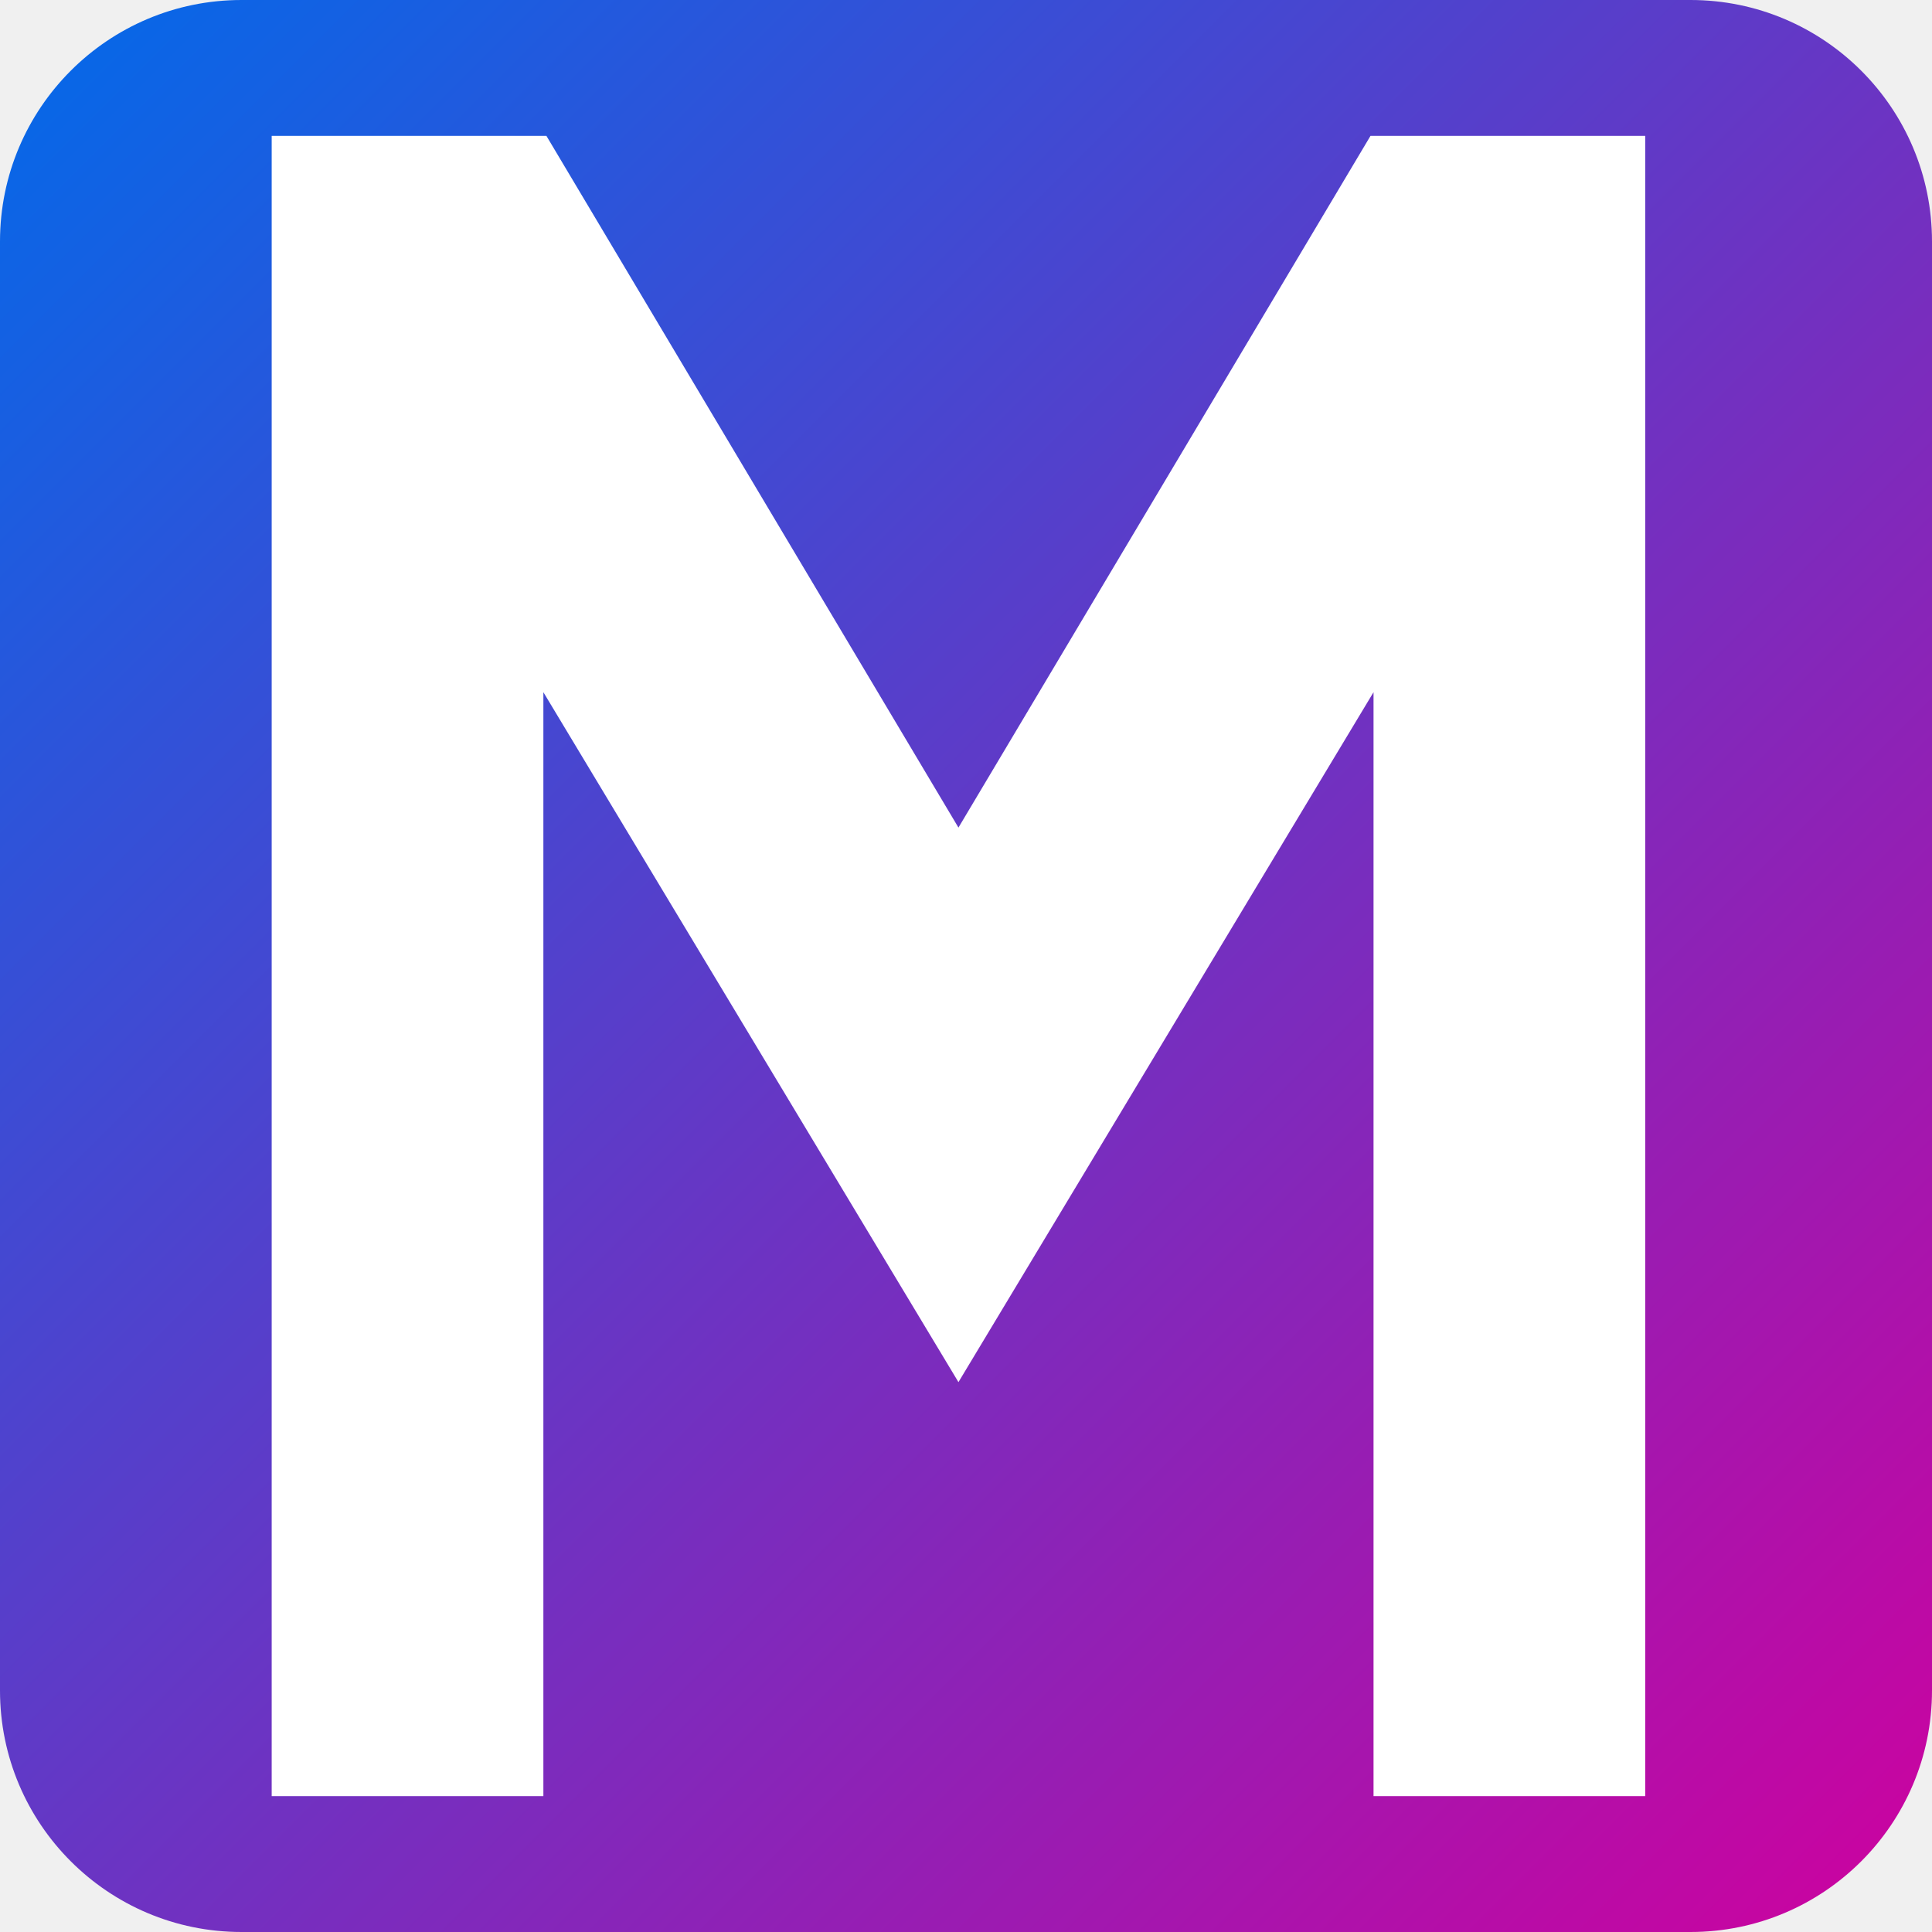
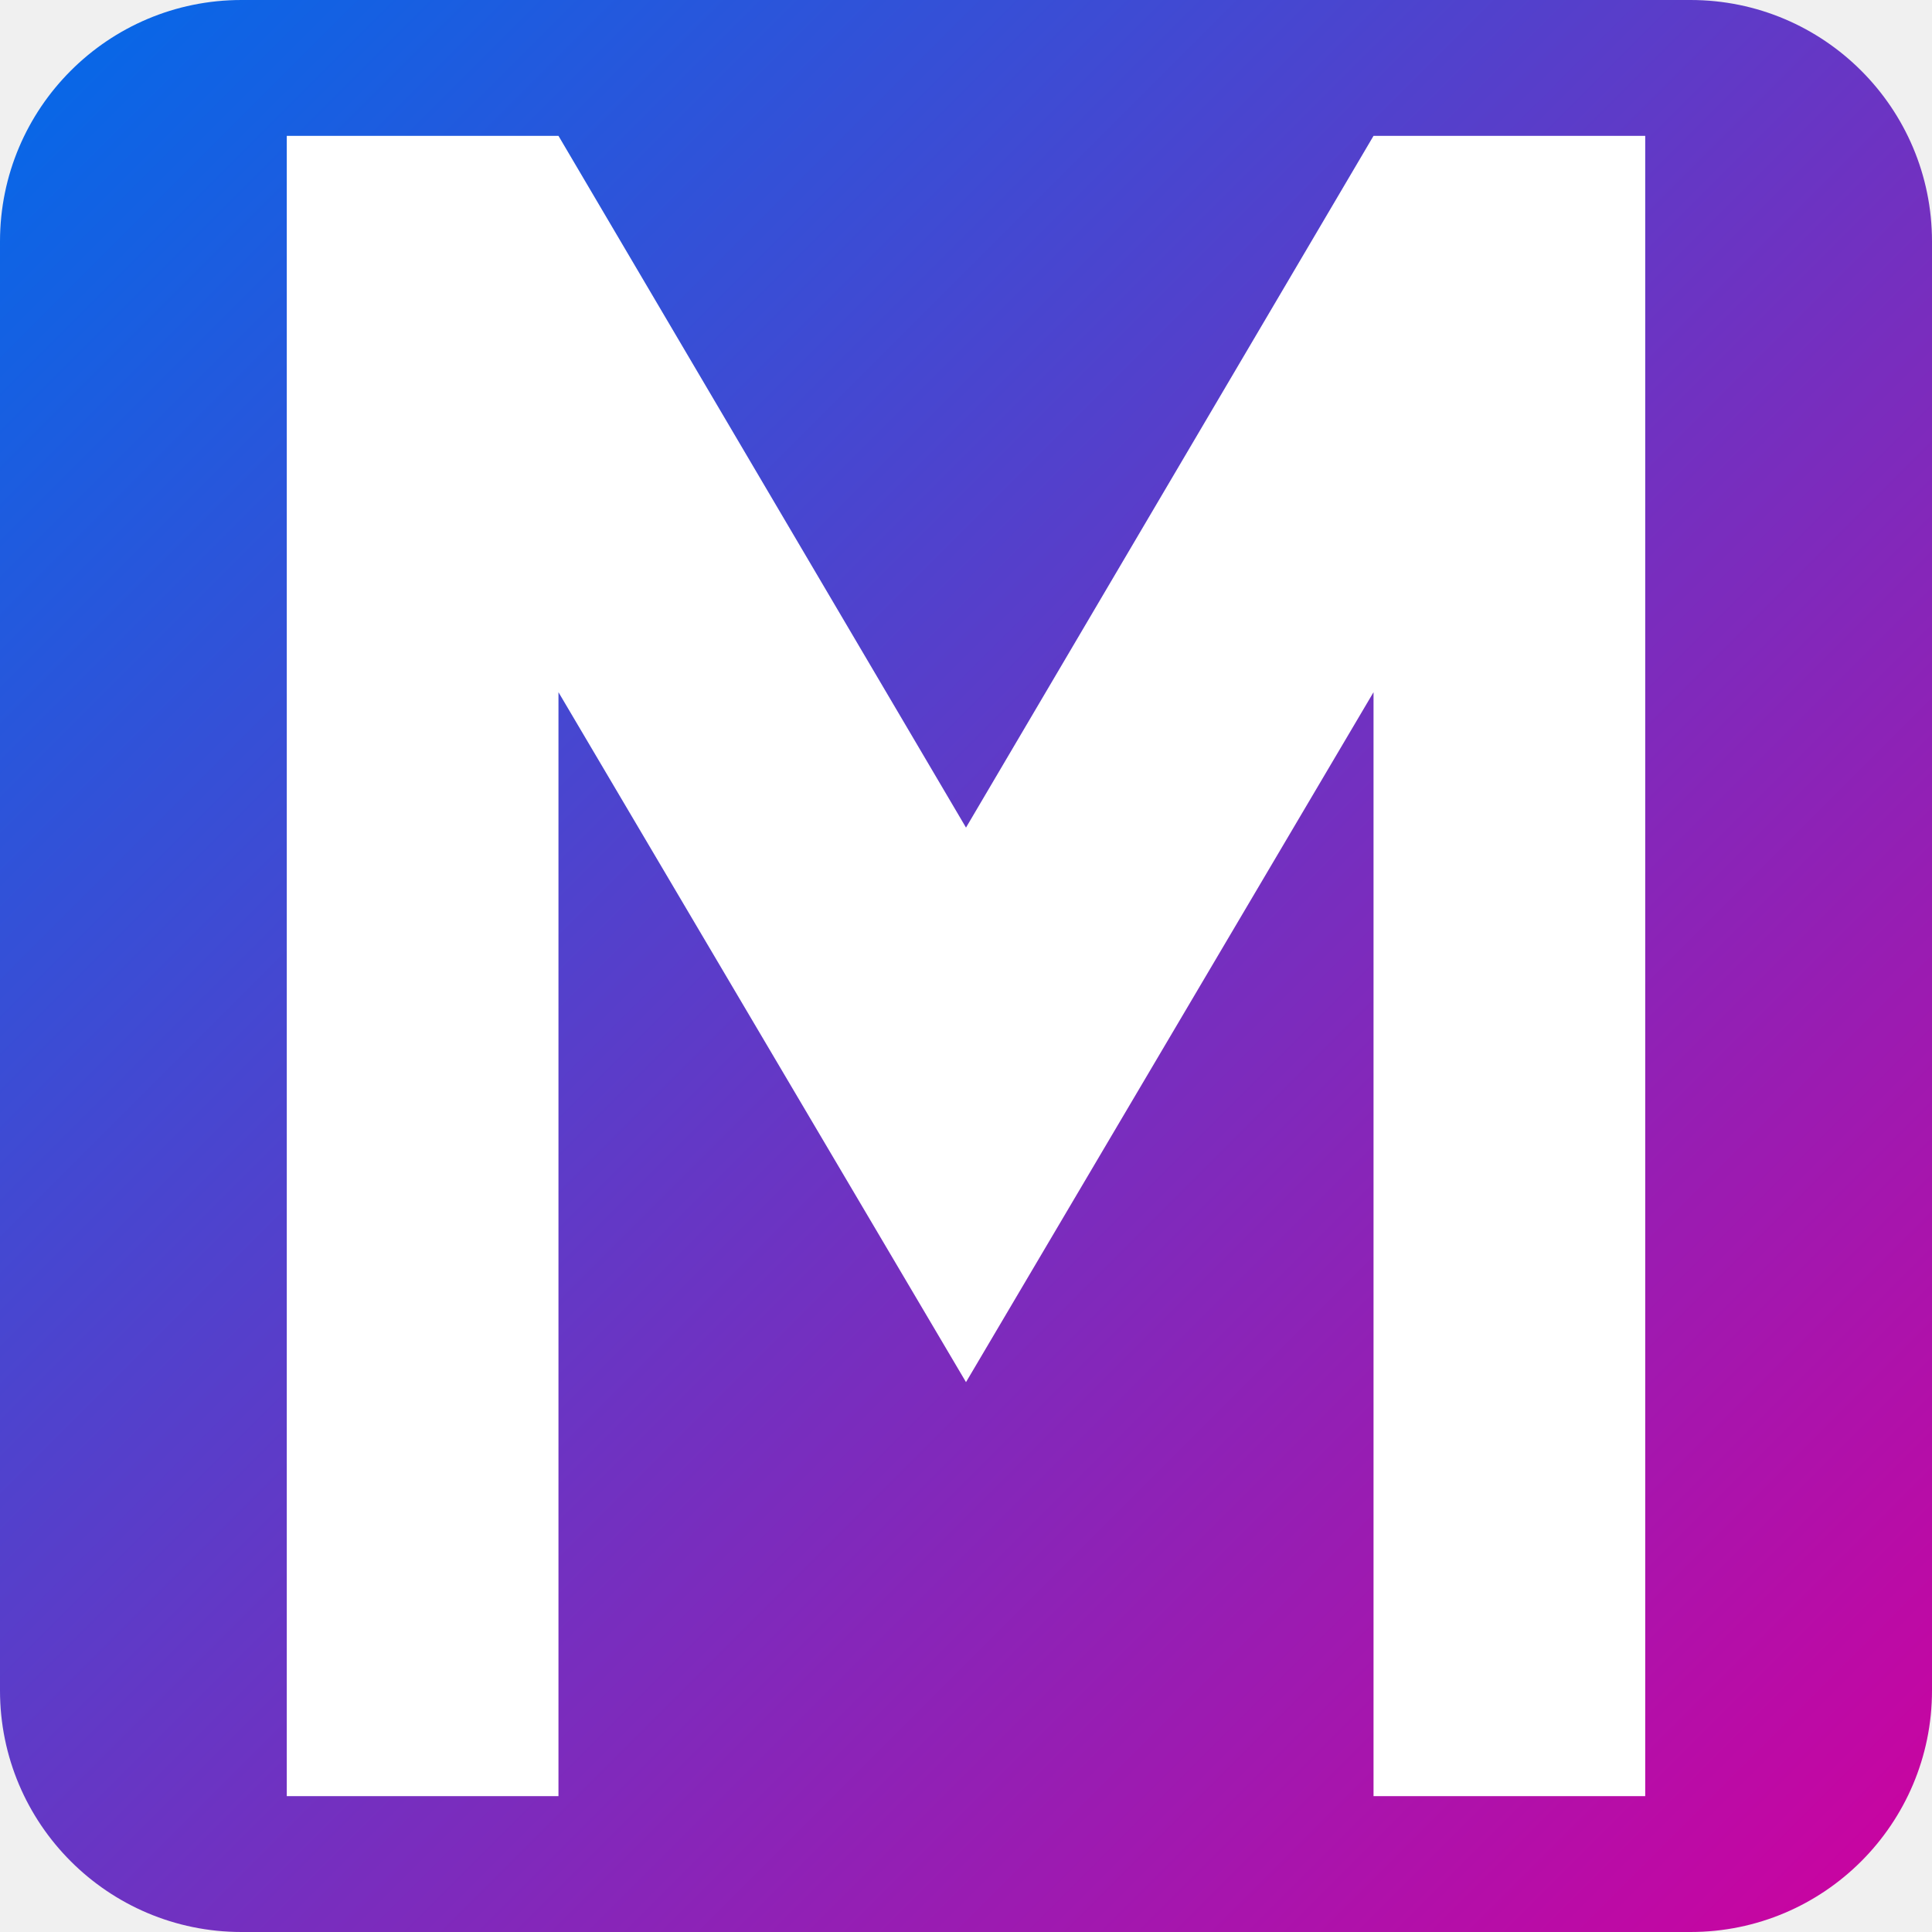
<svg xmlns="http://www.w3.org/2000/svg" id="icon-toolbar" viewBox="0 0 128 128">
  <defs>
    <linearGradient id="linear-gradient" x1="-2383.72" y1="-39.03" x2="-2374.43" y2="-48.32" gradientTransform="translate(33371 -547.5) scale(14 -14)" gradientUnits="userSpaceOnUse">
      <stop offset="0" stop-color="#006bea" />
      <stop offset="1" stop-color="#d0009e" />
    </linearGradient>
  </defs>
  <g id="icon-2" data-name="icon">
    <rect id="Background" width="128" height="128" rx="16" ry="16" fill="url(#linear-gradient)" />
-     <polygon id="M" points="18 119 18 9 36.2 9 63.5 54.83 90.8 9 109 9 109 119 91 119 91 45.86 63.5 91.57 36 45.86 36 119 18 119" fill="#fff" />
+     <polygon id="M" points="19 119 19 9 37 9 64 54.83 91 9 109 9 109 119 91 119 91 45.86 64 91.57 37 45.86 37 119 19 119" fill="#fff" />
  </g>
</svg>
